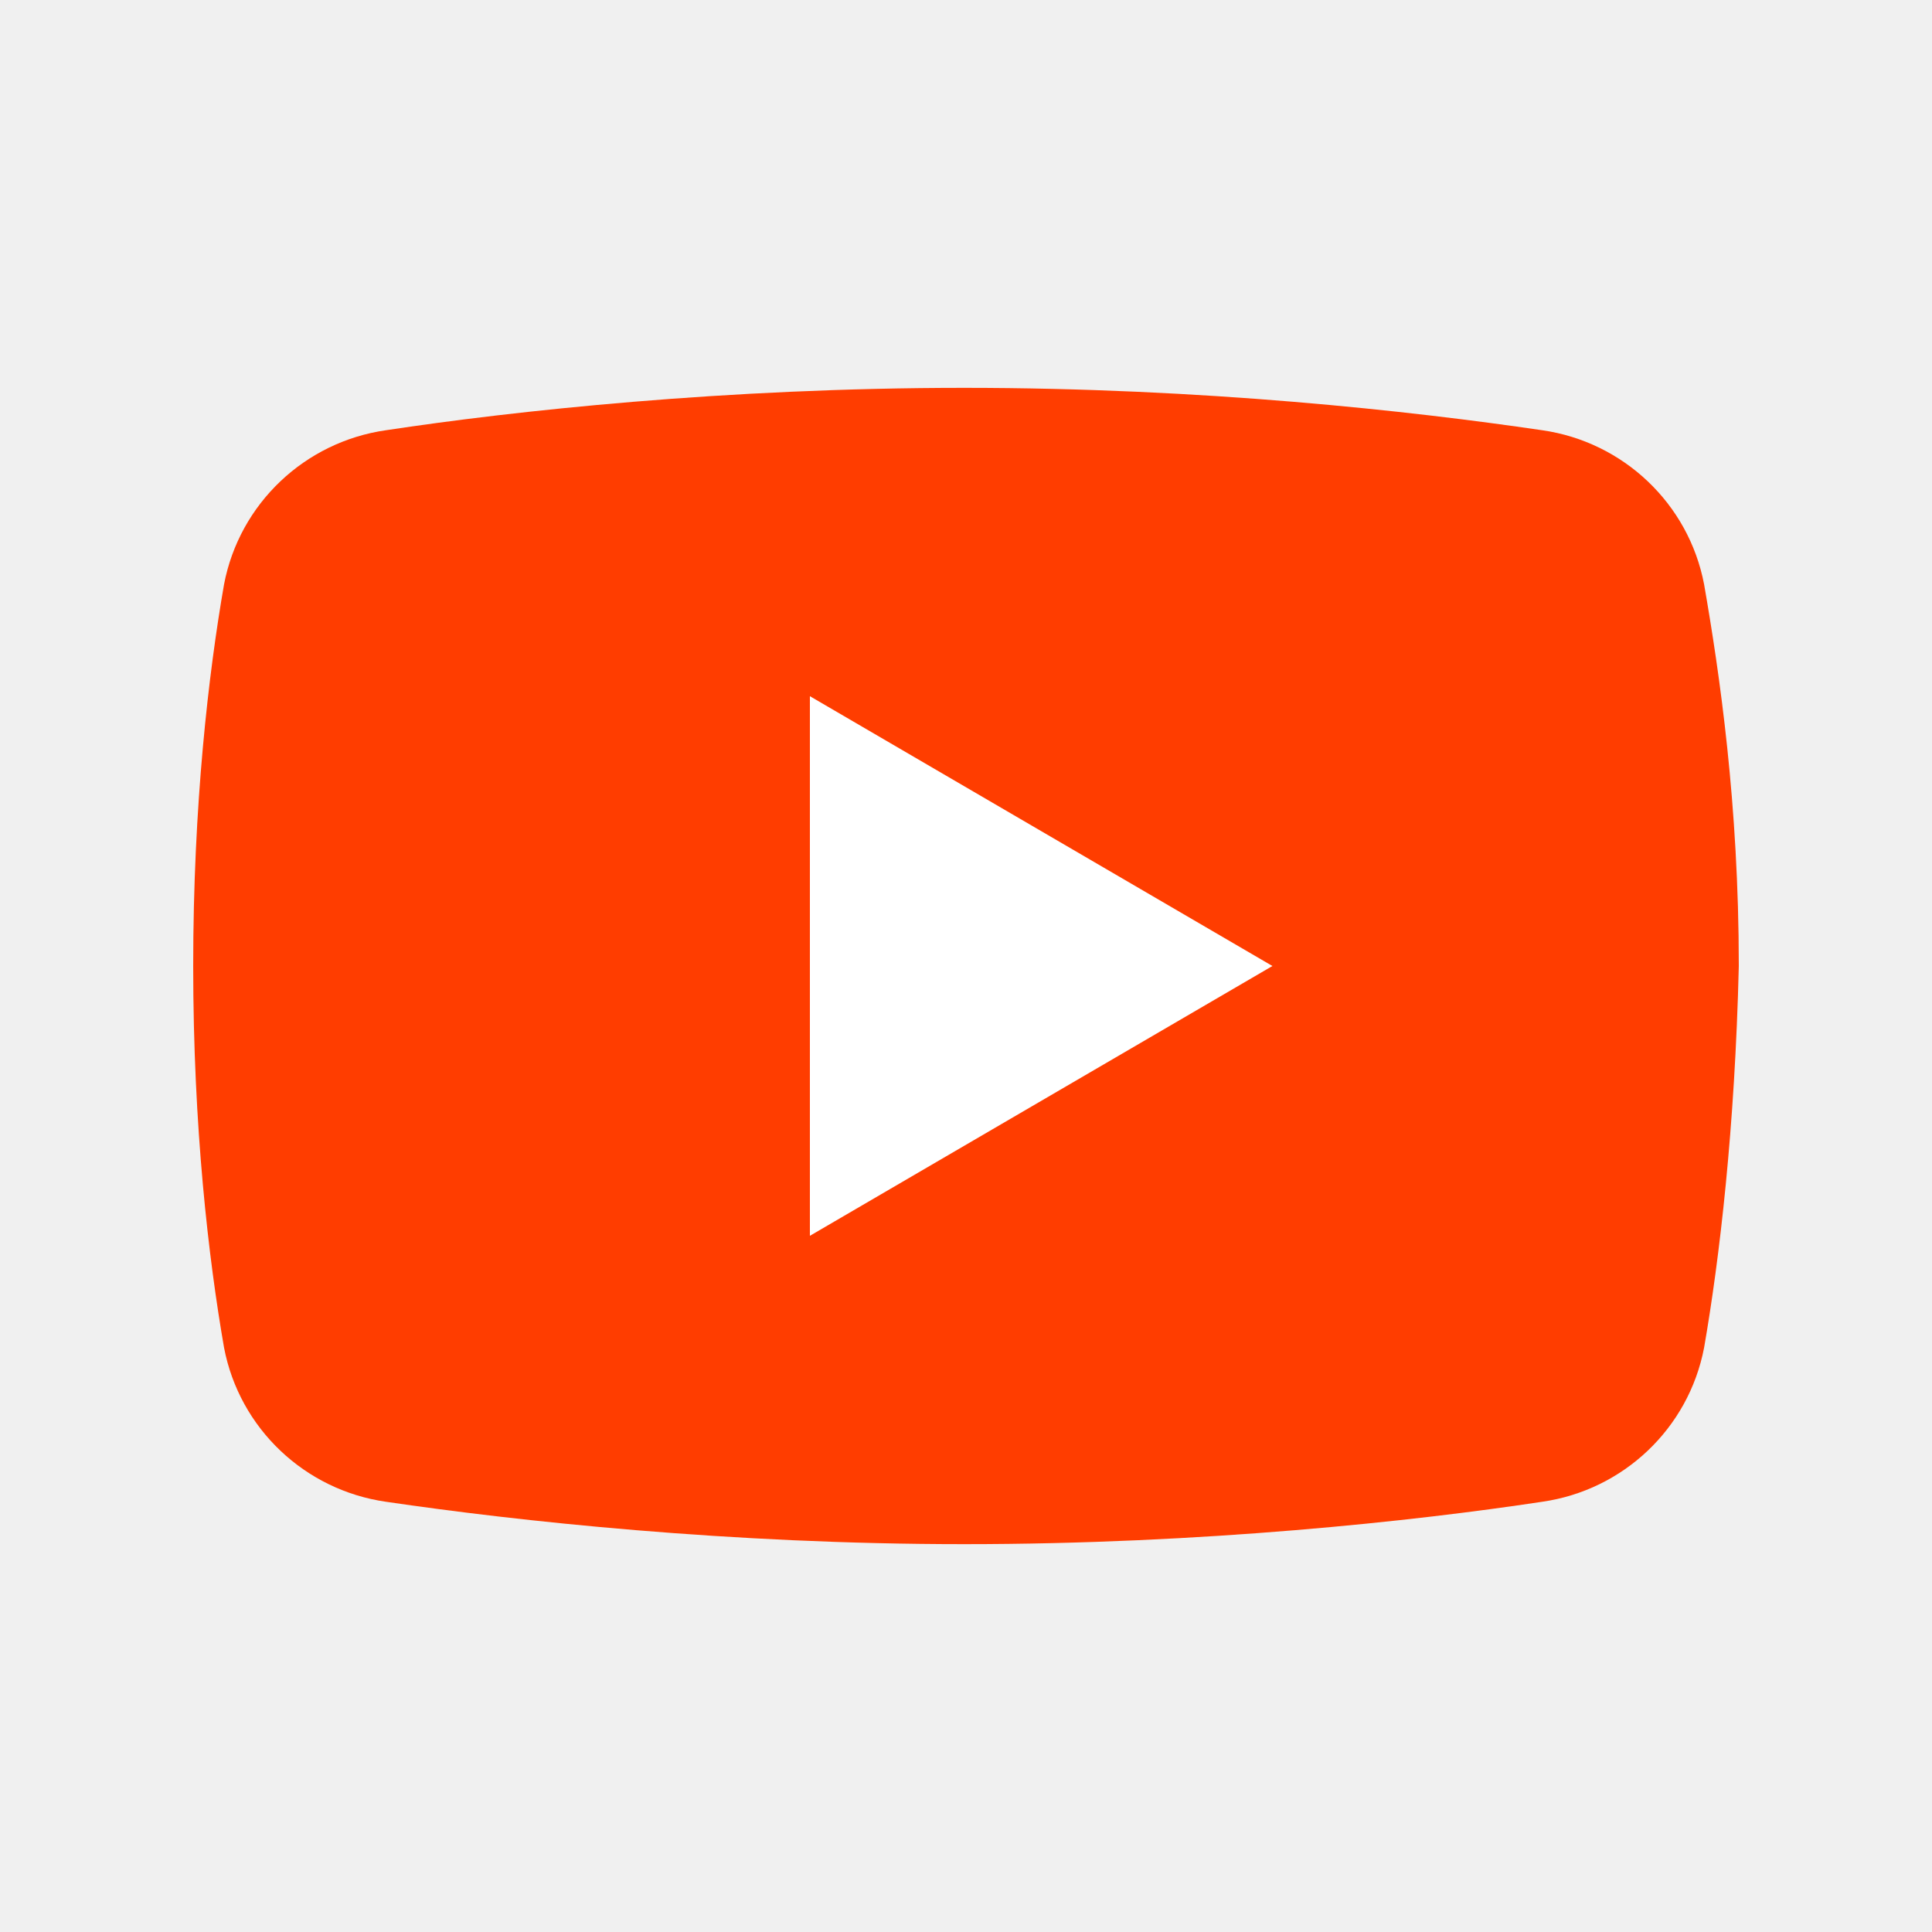
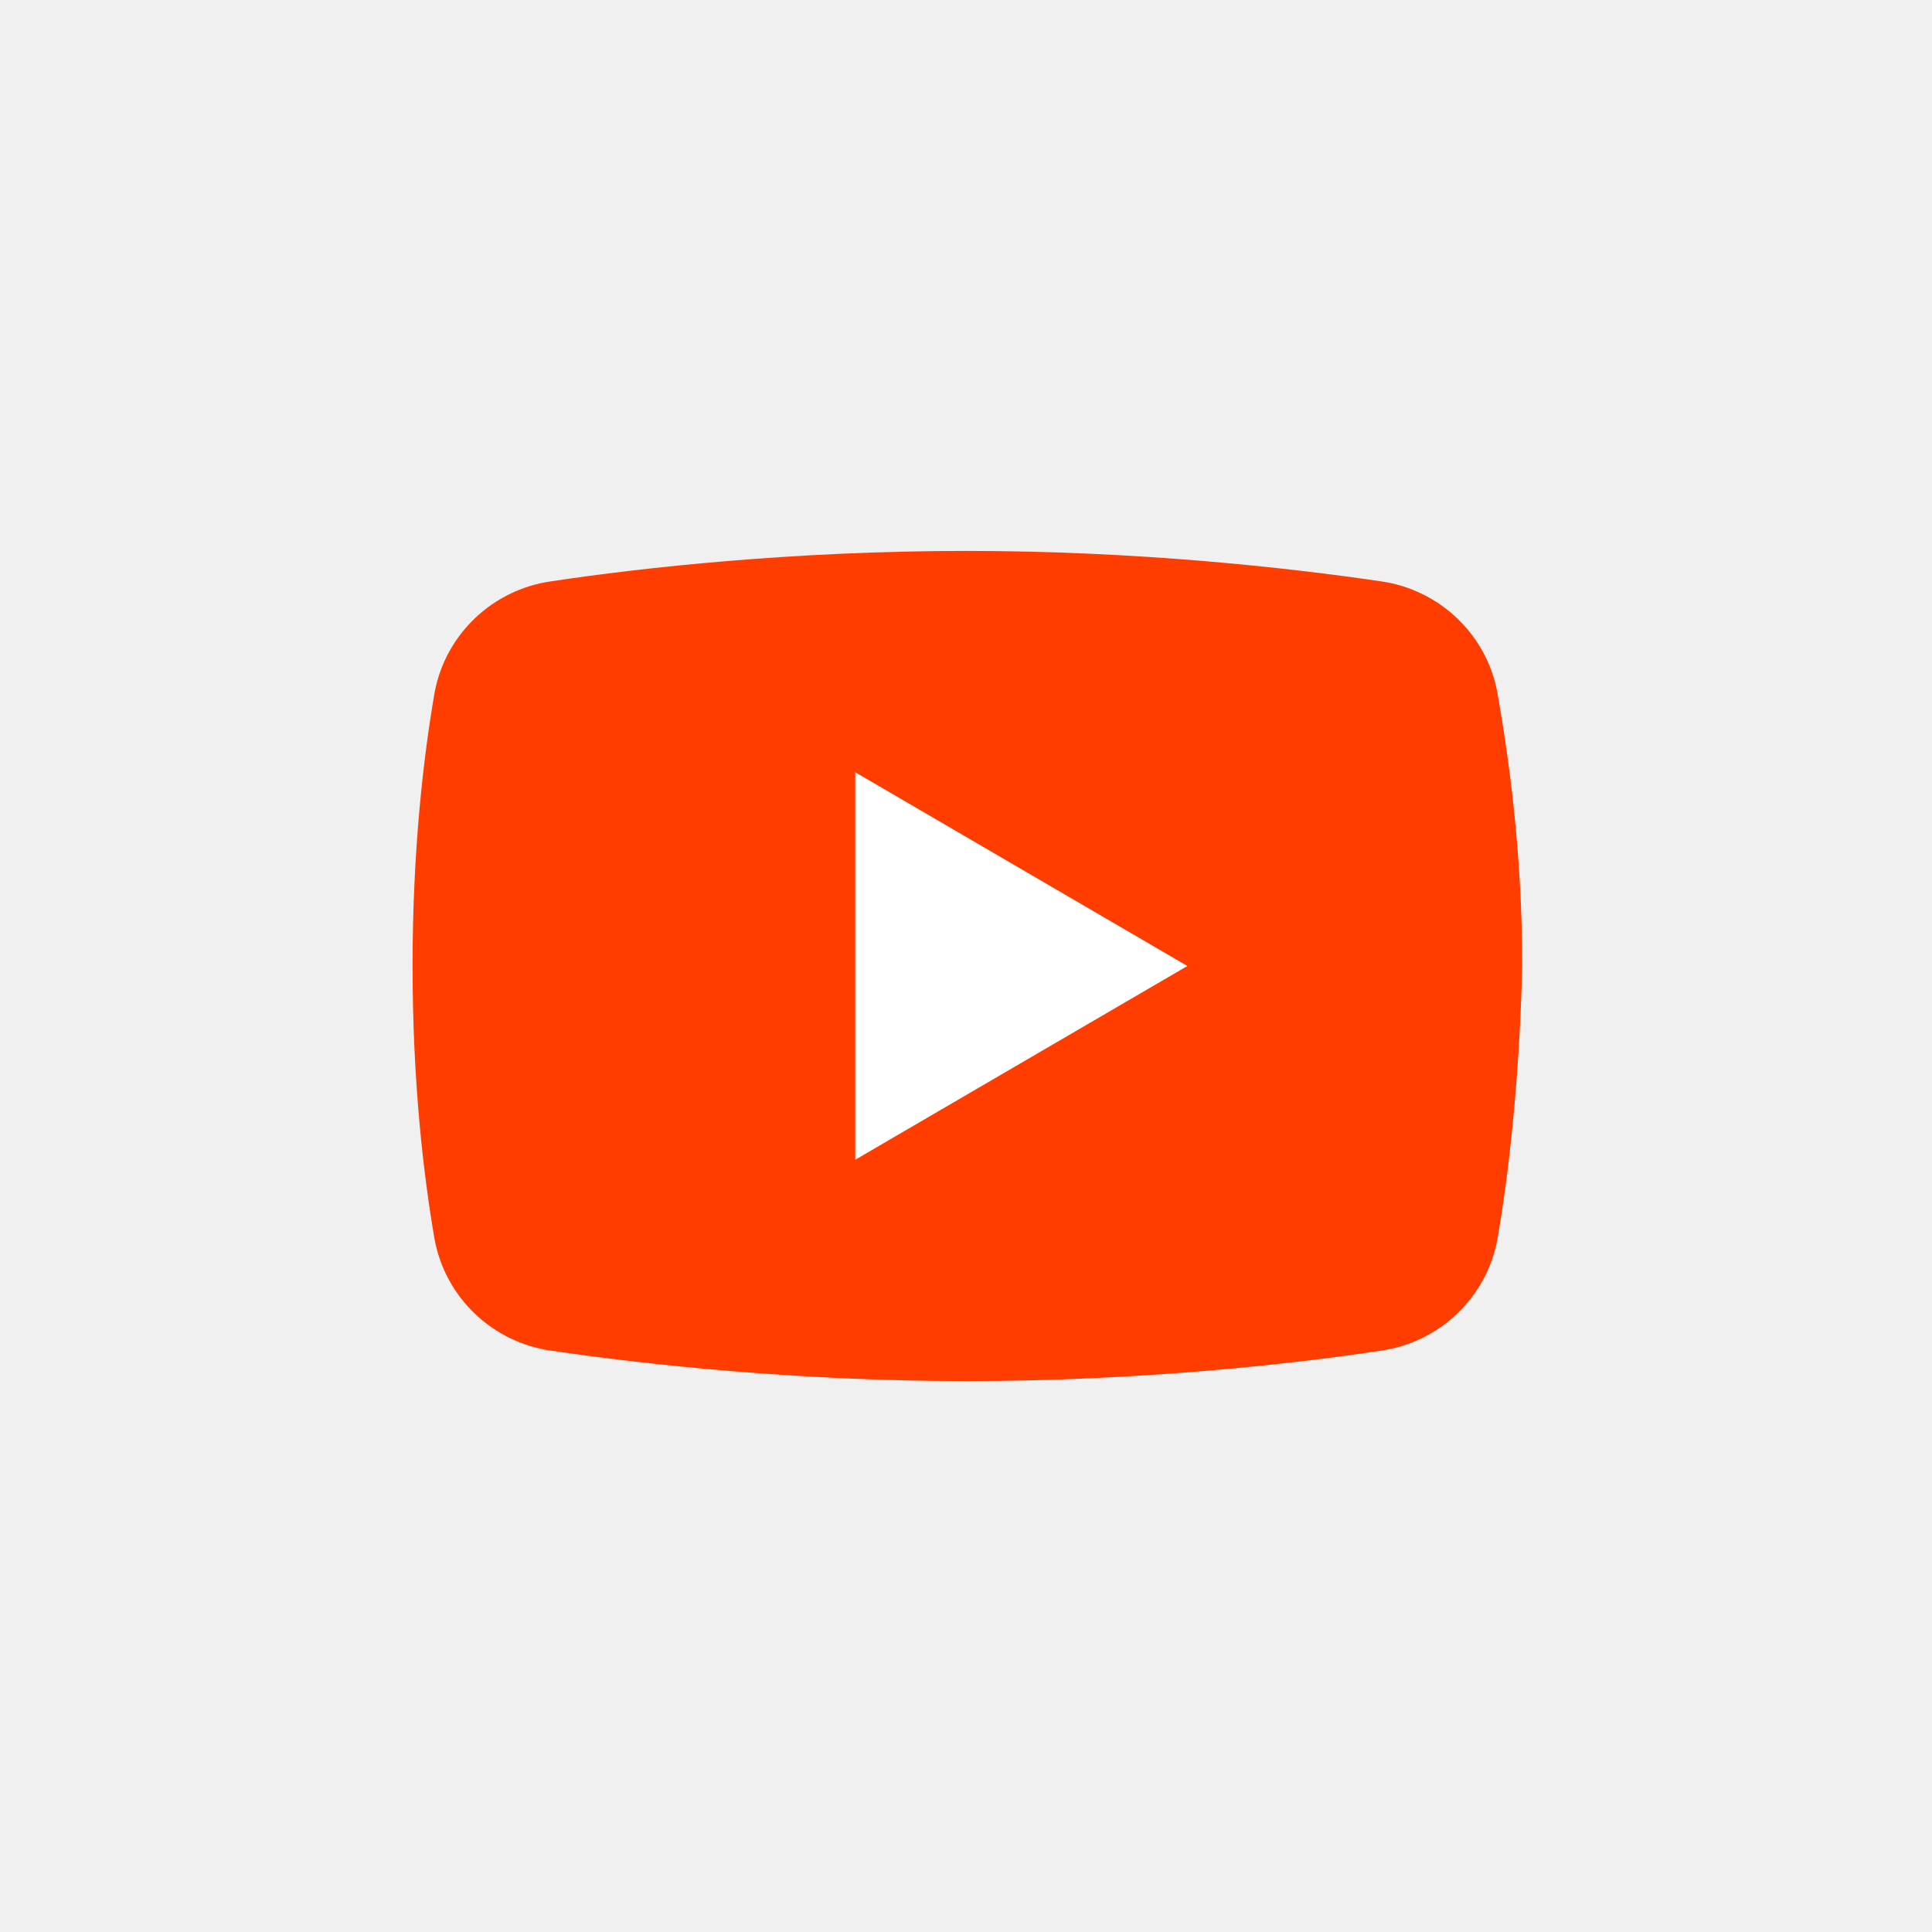
<svg xmlns="http://www.w3.org/2000/svg" viewBox="0 0 48 48">
-   <g transform="translate(0.969576 1.017456) scale(0.957606)">
+   <g transform="translate(7.5 7.5) scale(0.6875)">
    <g transform="translate(0 0) scale(1)">
      <path fill="#FF3D00" d="M43.2,33.9c-0.4,2.1-2.1,3.7-4.2,4c-3.3,0.5-8.8,1.1-15,1.1c-6.1,0-11.6-0.6-15-1.1c-2.1-0.3-3.8-1.9-4.2-4C4.4,31.6,4,28.2,4,24c0-4.2,0.4-7.6,0.8-9.9c0.4-2.1,2.1-3.7,4.2-4C12.3,9.6,17.8,9,24,9c6.2,0,11.6,0.6,15,1.1c2.1,0.3,3.8,1.9,4.2,4c0.4,2.3,0.9,5.7,0.9,9.9C44,28.2,43.6,31.6,43.2,33.9z" />
      <path fill="#FFF" d="M20 31L20 17 32 24z" />
    </g>
  </g>
</svg>
